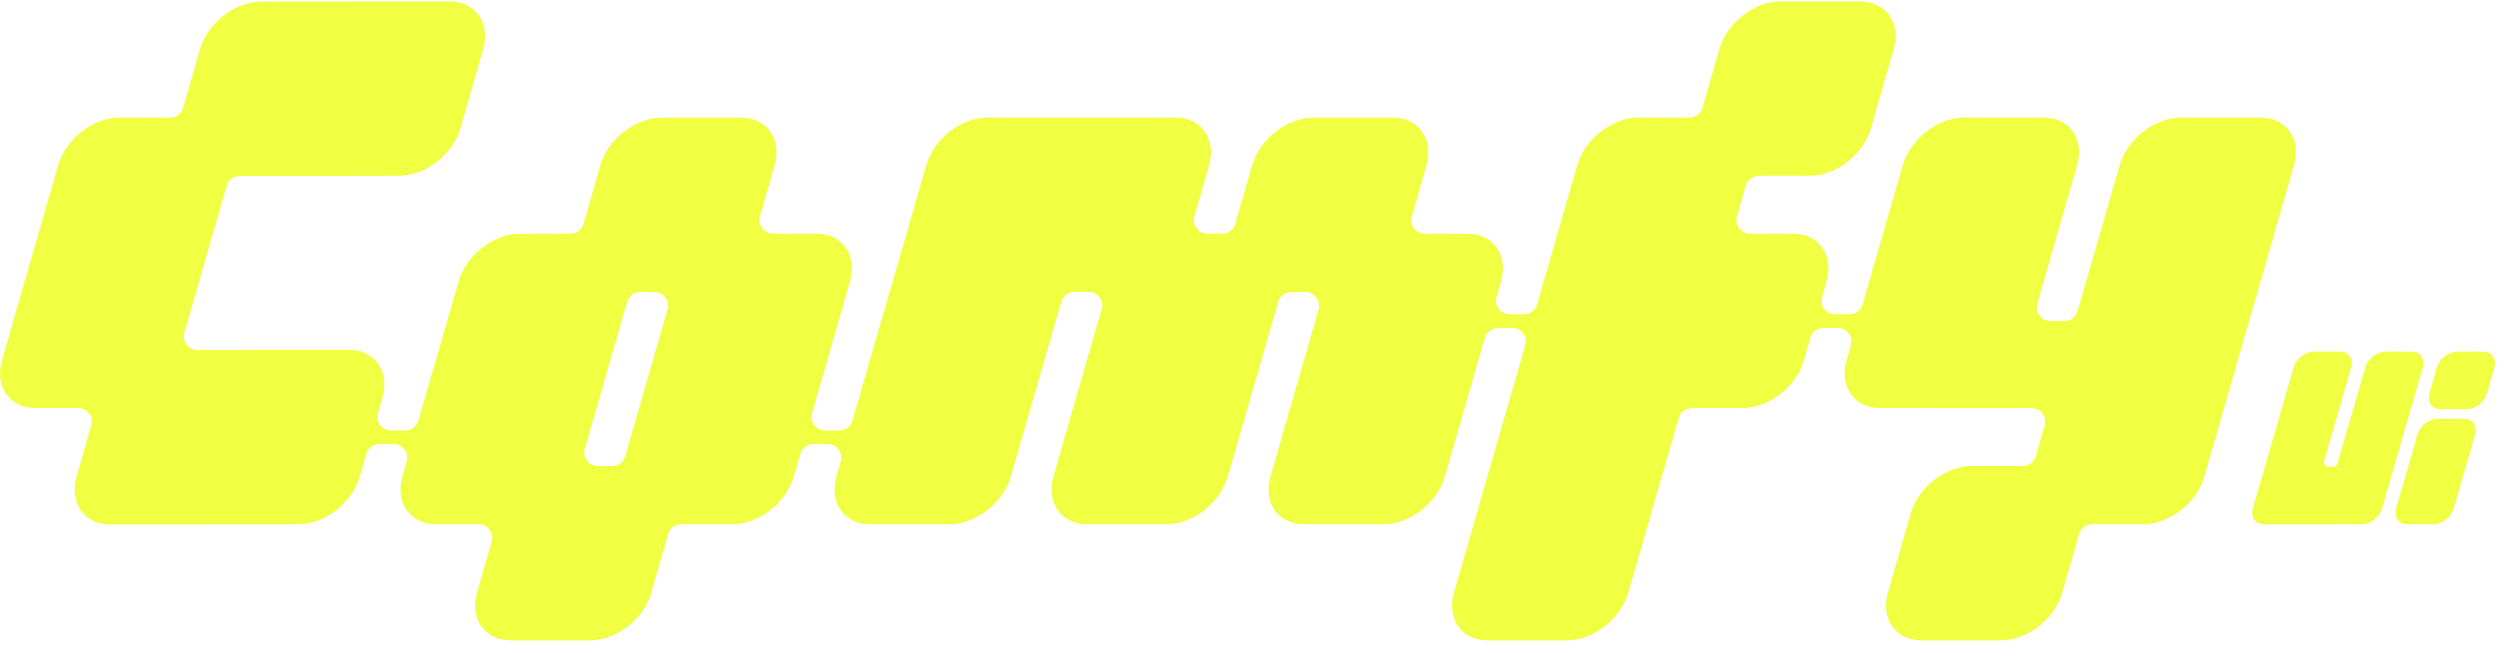
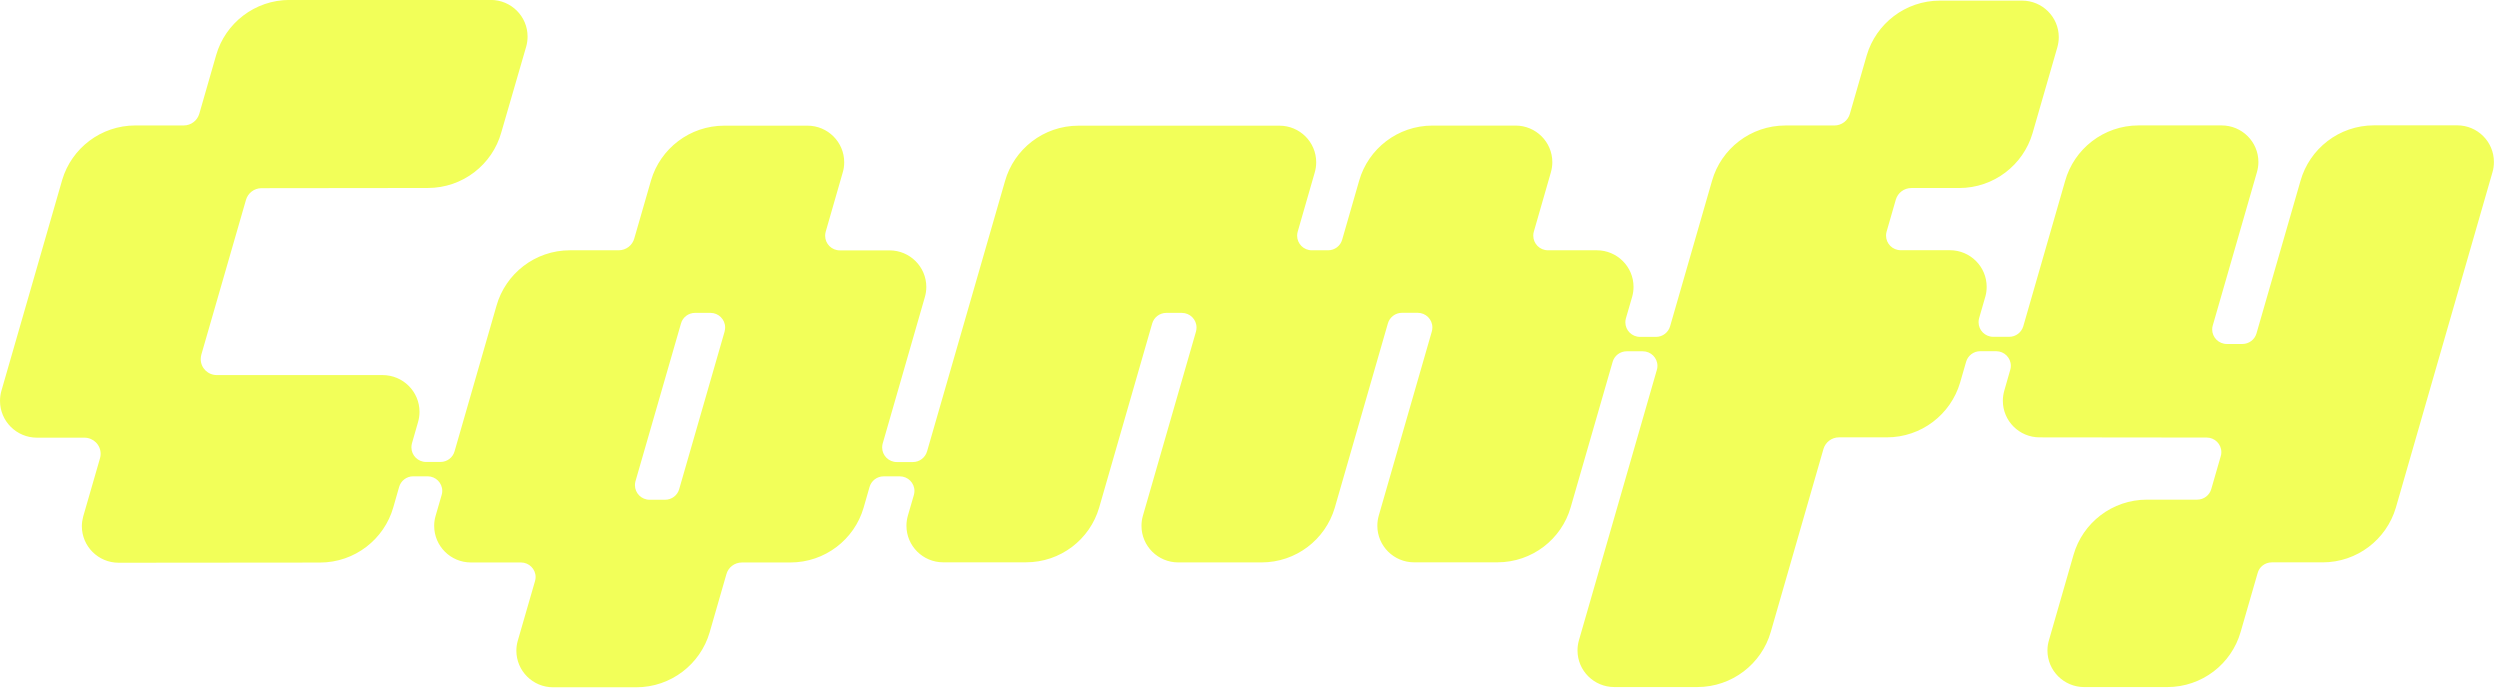
- <svg xmlns="http://www.w3.org/2000/svg" width="302" height="78" viewBox="0 0 302 78" fill="none">
-   <path d="M232.151 77.353C230.645 77.353 229.43 76.797 228.638 75.746C227.823 74.665 227.611 73.158 228.055 71.61L230.801 62.034C231.708 58.868 235.023 56.292 238.19 56.292H244.346C245.078 56.292 245.721 55.807 245.923 55.104L246.985 51.401C247.127 50.905 247.028 50.372 246.718 49.961C246.408 49.55 245.923 49.307 245.407 49.307L231.917 49.31C231.841 49.3 231.771 49.295 231.694 49.295H227.149C225.643 49.295 224.428 48.739 223.636 47.688C222.822 46.608 222.609 45.1 223.053 43.553L223.583 41.704C223.725 41.209 223.626 40.676 223.316 40.264C223.006 39.853 222.521 39.611 222.006 39.611H220.265C219.532 39.611 218.889 40.096 218.687 40.8L217.898 43.553C216.991 46.719 213.676 49.295 210.509 49.295H204.369C203.638 49.295 202.995 49.778 202.792 50.48L201.047 56.518C201.04 56.541 201.02 56.603 201.013 56.626L198.522 65.255C198.511 65.284 198.496 65.332 198.487 65.362L196.685 71.608C195.777 74.777 192.462 77.353 189.295 77.353H179.72C178.214 77.353 176.999 76.797 176.207 75.746C175.393 74.666 175.18 73.158 175.624 71.611L183.649 43.773C183.659 43.744 183.678 43.687 183.687 43.657L184.247 41.705C184.39 41.21 184.292 40.677 183.982 40.265C183.671 39.853 183.186 39.611 182.671 39.611H180.947C180.216 39.611 179.574 40.095 179.371 40.797L175.878 52.902C175.867 52.931 175.852 52.979 175.844 53.009L174.525 57.578C173.617 60.748 170.302 63.324 167.136 63.324H157.56C156.054 63.324 154.839 62.769 154.047 61.718C153.233 60.636 153.02 59.128 153.464 57.581L159.283 37.379C159.426 36.884 159.327 36.35 159.017 35.938C158.707 35.526 158.222 35.284 157.706 35.284H155.973C155.241 35.284 154.597 35.769 154.395 36.472L151.915 45.111C151.905 45.14 151.889 45.187 151.881 45.217L148.311 57.578C147.401 60.748 144.086 63.324 140.92 63.324H131.345C129.839 63.324 128.624 62.769 127.832 61.718C127.017 60.637 126.805 59.129 127.249 57.581L129.995 48.006C130.005 47.977 130.02 47.931 130.028 47.901L133.072 37.362C133.215 36.867 133.117 36.333 132.807 35.921C132.497 35.509 132.012 35.266 131.496 35.266H129.779C129.048 35.266 128.405 35.75 128.202 36.452L127.954 37.314C127.945 37.339 127.926 37.397 127.919 37.422L122.32 56.798C122.312 56.824 122.291 56.887 122.284 56.912L122.093 57.584C121.186 60.747 117.871 63.324 114.705 63.324H105.129C103.623 63.324 102.408 62.769 101.616 61.718C100.802 60.637 100.59 59.129 101.033 57.581L101.561 55.74C101.703 55.245 101.604 54.712 101.294 54.3C100.984 53.889 100.499 53.647 99.984 53.647H98.249C97.518 53.647 96.875 54.131 96.672 54.833L95.879 57.578C94.971 60.747 91.656 63.324 88.489 63.324H82.284C81.552 63.324 80.908 63.809 80.707 64.512L78.671 71.61C77.764 74.777 74.449 77.353 71.282 77.353H61.707C60.2 77.353 58.985 76.797 58.193 75.746C57.379 74.665 57.166 73.157 57.611 71.61L59.386 65.417C59.528 64.921 59.429 64.389 59.119 63.977C58.809 63.566 58.324 63.324 57.809 63.324H52.699C51.193 63.324 49.978 62.769 49.185 61.718C48.371 60.637 48.158 59.129 48.602 57.582L49.13 55.74C49.272 55.245 49.173 54.712 48.863 54.3C48.553 53.889 48.068 53.647 47.553 53.647H45.812C45.08 53.647 44.437 54.132 44.235 54.836L43.448 57.581C42.54 60.748 39.225 63.324 36.058 63.324L22.943 63.347L13.339 63.348C11.833 63.348 10.618 62.793 9.826 61.742C9.012 60.661 8.8 59.153 9.244 57.606L11.027 51.388C11.169 50.892 11.07 50.359 10.76 49.948C10.45 49.537 9.965 49.295 9.449 49.295H4.323C2.817 49.295 1.602 48.739 0.81 47.688C-0.004 46.608 -0.217 45.1 0.227 43.553L5.001 26.964C5.009 26.94 5.029 26.877 5.037 26.852L6.578 21.509C6.592 21.471 6.604 21.433 6.615 21.394L7.029 19.948C7.937 16.782 11.251 14.205 14.418 14.205H20.551C21.283 14.205 21.927 13.72 22.128 13.017L24.157 5.944C25.064 2.777 28.379 0.201 31.546 0.201L44.691 0.177H54.265C55.771 0.177 56.986 0.732 57.778 1.783C58.592 2.864 58.804 4.371 58.361 5.919L55.615 15.496C54.707 18.662 51.392 21.238 48.225 21.238L35.08 21.262H28.949C28.218 21.262 27.575 21.747 27.372 22.449L24.668 31.86C24.658 31.89 24.642 31.938 24.634 31.967L22.262 40.184C22.118 40.68 22.217 41.214 22.527 41.627C22.837 42.038 23.323 42.28 23.838 42.28C23.839 42.28 32.524 42.263 32.524 42.263H42.097C43.603 42.263 44.818 42.818 45.61 43.869C46.425 44.95 46.637 46.458 46.193 48.006L45.646 49.914C45.504 50.409 45.603 50.942 45.913 51.354C46.223 51.765 46.708 52.007 47.224 52.007H48.964C49.696 52.007 50.339 51.522 50.541 50.819L51.574 47.228C51.584 47.198 55.403 33.98 55.403 33.98C56.312 30.81 59.627 28.235 62.794 28.235H68.906C69.638 28.235 70.281 27.75 70.483 27.046L72.513 19.966C73.421 16.799 76.736 14.223 79.903 14.223H89.477C90.984 14.223 92.199 14.778 92.99 15.829C93.805 16.91 94.018 18.418 93.574 19.965L91.803 26.142C91.661 26.637 91.76 27.17 92.07 27.582C92.379 27.993 92.865 28.235 93.38 28.235H98.584C100.09 28.235 101.305 28.79 102.097 29.841C102.912 30.922 103.124 32.429 102.68 33.977L98.094 49.913C97.952 50.408 98.05 50.941 98.36 51.353C98.67 51.765 99.156 52.007 99.671 52.007H101.395C102.126 52.007 102.769 51.523 102.972 50.82L105.131 43.331C105.138 43.309 105.158 43.248 105.164 43.226L110.763 23.849C110.774 23.819 110.789 23.77 110.798 23.739L111.89 19.95C112.799 16.782 116.114 14.205 119.28 14.205H141.957C143.463 14.205 144.678 14.761 145.47 15.812C146.285 16.892 146.498 18.4 146.054 19.947L144.278 26.141C144.135 26.637 144.234 27.17 144.544 27.581C144.854 27.993 145.339 28.235 145.855 28.235H147.643C148.375 28.235 149.019 27.75 149.22 27.047L151.251 19.966C152.159 16.799 155.474 14.223 158.64 14.223H168.215C169.722 14.223 170.937 14.778 171.729 15.829C172.543 16.91 172.755 18.418 172.311 19.966L170.541 26.142C170.399 26.637 170.498 27.17 170.808 27.582C171.118 27.993 171.603 28.235 172.118 28.235H177.231C178.737 28.235 179.952 28.79 180.744 29.841C181.558 30.922 181.77 32.429 181.326 33.977L180.782 35.878C180.639 36.373 180.738 36.906 181.048 37.318C181.358 37.728 181.844 37.97 182.359 37.97H184.093C184.824 37.97 185.467 37.487 185.67 36.785L190.536 19.951C191.445 16.781 194.76 14.205 197.926 14.205H204.082C204.814 14.205 205.457 13.721 205.659 13.017L207.695 5.92C208.603 2.753 211.918 0.177 215.084 0.177H224.659C226.166 0.177 227.381 0.732 228.173 1.783C228.987 2.864 229.2 4.372 228.755 5.92L226.01 15.496C225.102 18.662 221.787 21.238 218.621 21.238H212.464C211.733 21.238 211.089 21.723 210.887 22.427L209.822 26.142C209.68 26.637 209.779 27.17 210.089 27.582C210.399 27.993 210.884 28.235 211.399 28.235H216.548C218.054 28.235 219.269 28.79 220.061 29.841C220.876 30.921 221.088 32.429 220.644 33.977L220.099 35.878C219.957 36.373 220.056 36.906 220.366 37.318C220.676 37.729 221.161 37.971 221.676 37.971H223.417C224.148 37.971 224.791 37.487 224.994 36.785L229.853 19.951C230.763 16.782 234.078 14.205 237.244 14.205H246.819C248.326 14.205 249.541 14.761 250.333 15.812C251.147 16.892 251.359 18.4 250.915 19.948L246.593 34.978C246.582 35.008 246.567 35.055 246.558 35.086L246.095 36.694C245.953 37.189 246.051 37.723 246.361 38.135C246.671 38.547 247.156 38.788 247.672 38.788H249.385C250.116 38.788 250.759 38.305 250.961 37.603L256.054 19.951C256.963 16.782 260.277 14.205 263.444 14.205H273.019C274.525 14.205 275.74 14.761 276.532 15.813C277.347 16.893 277.559 18.4 277.115 19.948L266.274 57.58C265.365 60.749 262.05 63.325 258.884 63.325H252.728C251.996 63.325 251.352 63.809 251.151 64.513L249.115 71.61C248.208 74.777 244.893 77.353 241.726 77.353L232.151 77.353ZM77.326 35.284C76.595 35.284 75.952 35.768 75.75 36.47L70.641 54.197C70.498 54.692 70.597 55.226 70.907 55.638C71.217 56.05 71.702 56.292 72.218 56.292H73.951C74.682 56.292 75.325 55.808 75.528 55.106L80.636 37.379C80.779 36.884 80.681 36.35 80.371 35.938C80.061 35.526 79.575 35.284 79.06 35.284H77.326Z" fill="#F0FF41" style="fill:#F0FF41;fill:color(display-p3 0.941 1 0.255);fill-opacity:1;" />
-   <path d="M273.488 63.332C272.991 63.332 272.591 63.149 272.329 62.802C272.06 62.445 271.99 61.948 272.137 61.437L273.042 58.277C273.051 58.257 273.079 58.181 273.085 58.161L273.275 57.498C273.288 57.471 273.299 57.44 273.307 57.411L273.5 56.722L273.721 55.955C273.735 55.926 273.747 55.893 273.756 55.862L273.946 55.179C273.957 55.155 273.968 55.125 273.974 55.099L274.168 54.408C274.182 54.381 274.196 54.343 274.204 54.314L274.392 53.636L276.175 47.468C276.188 47.44 276.203 47.398 276.211 47.37L276.4 46.691L276.622 45.924C276.632 45.9 276.644 45.867 276.651 45.842L276.845 45.15C276.858 45.122 276.871 45.09 276.879 45.06L277.069 44.376C277.367 43.335 278.461 42.485 279.506 42.485H282.665C283.162 42.485 283.563 42.668 283.825 43.015C284.094 43.372 284.164 43.869 284.017 44.38L282.888 48.311C282.878 48.334 282.867 48.367 282.86 48.391L282.219 50.626C282.206 50.654 282.191 50.694 282.183 50.723L281.995 51.402L281.773 52.169C281.763 52.193 281.751 52.227 281.743 52.252L281.549 52.943L280.756 55.685C280.709 55.849 280.742 56.026 280.844 56.162C280.947 56.297 281.107 56.377 281.277 56.377C281.277 56.377 281.845 56.376 281.845 56.376C282.079 56.375 282.287 56.224 282.359 56C282.372 55.973 282.399 55.891 282.407 55.861L282.597 55.179C282.608 55.155 282.619 55.125 282.626 55.099L282.819 54.408C282.831 54.384 282.843 54.351 282.851 54.325L283.043 53.636L283.264 52.87C283.276 52.845 283.29 52.807 283.297 52.781L283.489 52.093L284.38 49.011C284.392 48.984 284.406 48.947 284.414 48.917L284.604 48.234L284.826 47.468C284.839 47.44 284.854 47.398 284.862 47.37L285.051 46.691L285.273 45.924C285.285 45.898 285.295 45.869 285.303 45.841L285.496 45.149C285.509 45.121 285.522 45.089 285.53 45.059L285.72 44.376C286.018 43.335 287.112 42.485 288.157 42.485H291.317C291.814 42.485 292.214 42.668 292.476 43.015C292.745 43.372 292.815 43.869 292.669 44.38L291.539 48.311C291.528 48.335 291.517 48.369 291.51 48.394L291.316 49.086L290.871 50.625C290.857 50.653 290.842 50.694 290.834 50.723L290.646 51.402L290.424 52.169C290.414 52.192 290.402 52.225 290.395 52.249L289.755 54.485C289.745 54.507 289.731 54.545 289.724 54.569L289.531 55.26L288.863 57.569C288.85 57.596 288.839 57.629 288.831 57.657L288.639 58.346C288.627 58.37 288.616 58.401 288.609 58.426L288.415 59.116C288.405 59.14 288.394 59.171 288.387 59.196L288.193 59.888C288.18 59.915 288.17 59.944 288.161 59.972L287.969 60.66C287.96 60.682 287.946 60.719 287.939 60.743L287.746 61.432C287.448 62.474 286.354 63.324 285.308 63.324L276.647 63.332L273.488 63.332ZM290.8 63.324C290.304 63.324 289.903 63.141 289.641 62.794C289.372 62.437 289.302 61.94 289.448 61.429L290.354 58.269C290.364 58.246 290.382 58.2 290.388 58.177L290.775 56.823C290.784 56.802 290.804 56.748 290.81 56.727L291.195 55.377C291.204 55.356 291.223 55.303 291.23 55.281L291.615 53.93C291.623 53.911 291.641 53.863 291.647 53.842L292.035 52.485C292.334 51.44 293.428 50.59 294.473 50.59H297.633C298.13 50.59 298.531 50.773 298.793 51.12C299.061 51.477 299.131 51.974 298.985 52.485L298.079 55.645C298.07 55.666 298.05 55.72 298.044 55.741L297.658 57.091C297.65 57.113 297.63 57.166 297.623 57.188L297.239 58.538C297.23 58.558 297.211 58.609 297.205 58.63L296.818 59.983C296.81 60.004 296.79 60.057 296.783 60.079L296.398 61.429C296.099 62.474 295.005 63.324 293.96 63.324H290.8ZM294.815 49.435C294.318 49.435 293.918 49.252 293.657 48.905C293.387 48.548 293.317 48.051 293.464 47.54L294.37 44.38C294.67 43.335 295.764 42.485 296.808 42.485H299.968C300.465 42.485 300.866 42.668 301.128 43.015C301.396 43.372 301.466 43.869 301.32 44.381L300.414 47.54C300.114 48.585 299.02 49.435 297.975 49.435L294.815 49.435Z" fill="#F0FF41" style="fill:#F0FF41;fill:color(display-p3 0.941 1 0.255);fill-opacity:1;" />
+ <svg xmlns="http://www.w3.org/2000/svg" fill="none" height="57" viewBox="0 0 204 57" width="204">
+   <path d="m200.532 10.228s-3.948 0-6.81 0c-2.861 0-5.268 1.92-6.002 4.533l-3.595 12.461c-.147.489-.609.847-1.145.847h-1.27c-.66 0-1.196-.533-1.196-1.19 0-.117.015-.226.052-.336l3.603-12.505c.073-.263.117-.533.117-.818 0-1.65-1.343-2.986-3.001-2.986h-6.773c-2.861 0-5.276 1.927-6.002 4.548l-3.412 11.848c-.147.489-.602.854-1.145.854h-1.306c-.66 0-1.196-.533-1.196-1.19 0-.117.015-.226.044-.329l.521-1.803c.066-.241.096-.496.096-.759 0-1.65-1.343-2.986-3.002-2.986h-4.013c-.661 0-1.196-.533-1.196-1.19 0-.11.014-.219.044-.321l.755-2.621c.162-.547.668-.942 1.27-.942h3.896c2.84 0 5.232-1.891 5.988-4.468l2.025-7.015c.073-.263.117-.54.117-.825 0-1.65-1.342-2.986-3.001-2.986h-6.684c-2.84 0-5.232 1.891-5.988 4.475l-1.372 4.76c-.154.555-.668.956-1.27.956h-3.984c-2.854 0-5.254 1.905-5.995 4.511l-3.419 11.863c-.14.504-.602.876-1.152.876h-1.306c-.661 0-1.196-.533-1.196-1.19 0-.11.014-.219.044-.321l.521-1.796c.066-.248.102-.504.102-.774 0-1.65-1.342-2.986-3.001-2.986h-3.984c-.66 0-1.196-.533-1.196-1.19 0-.124.015-.241.051-.35l1.387-4.825c.073-.263.117-.54.117-.825 0-1.65-1.342-2.986-3.001-2.986h-6.772c-2.847 0-5.247 1.898-5.988 4.49l-1.387 4.818c-.139.504-.601.869-1.152.869h-1.328c-.66 0-1.196-.533-1.196-1.19 0-.11.015-.219.044-.321l1.387-4.818c.081-.27.125-.555.125-.854 0-1.65-1.343-2.986-3.001-2.986h-16.393c-2.862 0-5.268 1.92-6.002 4.533l-6.354 22.032c-.14.504-.602.883-1.159.883h-1.313c-.66 0-1.196-.533-1.196-1.19 0-.102.015-.204.037-.299l3.441-11.95c.081-.27.125-.555.125-.847 0-1.65-1.343-2.986-3.001-2.986h-4.058c-.66 0-1.196-.533-1.196-1.19 0-.11.015-.219.044-.329l1.379-4.796c.088-.277.132-.569.132-.876 0-1.65-1.343-2.986-3.001-2.986h-6.78c-2.832 0-5.224 1.883-5.98 4.46l-1.365 4.731c-.147.562-.66.978-1.277.978h-3.97c-2.862 0-5.269 1.92-6.002 4.533l-3.419 11.87c-.139.504-.602.869-1.152.869h-1.174c-.66 0-1.196-.533-1.196-1.19 0-.11.015-.219.044-.329l.492-1.716c.081-.27.125-.555.125-.854 0-1.657-1.35-3-3.016-3h-13.516c-.726.007-1.321-.577-1.321-1.3 0-.131.022-.256.051-.372l3.639-12.615c.154-.555.668-.964 1.269-.964l13.567-.015c2.862 0 5.276-1.92 6.002-4.541l2.04-7.03c.066-.248.103-.518.103-.788 0-1.65-1.343-2.986-3.001-2.986h-16.414c-2.847 0-5.254 1.905-5.995 4.497l-1.379 4.796c-.161.548-.668.949-1.269.949h-3.94c-2.825 0-5.21 1.869-5.973 4.431l-4.968 17.236c-.073.256-.11.533-.11.81 0 1.657 1.35 3 3.016 3h3.874c.726 0 1.321.584 1.321 1.314 0 .124-.015.248-.051.365l-1.372 4.752c-.066.256-.11.518-.11.788 0 1.65 1.343 2.986 3.001 2.986l16.422-.015c2.854 0 5.261-1.913 5.995-4.519l.47-1.643c.139-.504.602-.876 1.152-.876h1.174c.66 0 1.196.533 1.196 1.19 0 .117-.015.226-.051.336l-.499 1.723c-.073.256-.11.518-.11.796 0 1.65 1.343 2.986 3.001 2.986h4.08c.66 0 1.196.533 1.196 1.19 0 .117-.015.226-.051.336l-1.409 4.877c-.073.256-.11.518-.11.796 0 1.65 1.343 2.986 3.001 2.986h6.78c2.84 0 5.232-1.891 5.988-4.475l1.365-4.738c.147-.562.66-.971 1.277-.971h3.94c2.832 0 5.232-1.883 5.98-4.46l.484-1.686c.139-.511.602-.883 1.159-.883h1.313c.66 0 1.196.533 1.196 1.19 0 .11-.015.219-.044.321l-.492 1.694c-.073.263-.117.54-.117.825 0 1.65 1.343 2.986 3.001 2.986h6.736c2.84.007 5.232-1.876 5.987-4.46l4.329-15.031c.147-.496.602-.862 1.152-.862h1.269c.66 0 1.196.533 1.196 1.19 0 .117-.015.226-.044.336l-4.337 15.046c-.073.256-.11.526-.11.803 0 1.65 1.343 2.986 3.001 2.986h6.787c2.832 0 5.217-1.876 5.98-4.446l4.337-15.053c.139-.496.602-.869 1.152-.869h1.284c.66 0 1.196.533 1.196 1.19 0 .117-.015.226-.044.329l-4.329 15.024c-.074.263-.118.54-.118.832 0 1.65 1.343 2.986 3.001 2.986h6.788c2.847 0 5.246-1.898 5.987-4.49l3.427-11.877c.147-.496.602-.854 1.152-.854h1.306c.661 0 1.196.533 1.196 1.19 0 .117-.014.234-.051.336l-6.362 22.076c-.073.256-.11.533-.11.81 0 1.65 1.343 2.986 3.001 2.986h6.773c2.847 0 5.254-1.905 5.995-4.497l4.3-14.929c.161-.548.667-.949 1.269-.949h3.896c2.833 0 5.217-1.876 5.981-4.453l.491-1.701c.14-.504.602-.876 1.152-.876h1.306c.661 0 1.196.533 1.196 1.19 0 .11-.014.212-.044.314l-.491 1.716c-.074.263-.118.54-.118.825 0 1.65 1.343 2.986 3.001 2.986l13.634.015c.66 0 1.196.533 1.196 1.19 0 .117-.015.234-.051.336l-.771 2.672c-.139.504-.602.869-1.152.869h-4.094c-2.855 0-5.254 1.905-5.995 4.504l-2.003 6.957c-.081.27-.125.547-.125.847 0 1.65 1.343 2.986 3.001 2.986h6.773c2.847 0 5.246-1.898 5.987-4.49l1.387-4.803c.132-.511.602-.883 1.159-.883h4.139c2.832 0 5.217-1.876 5.98-4.453l7.888-27.383c.081-.263.117-.547.117-.84 0-1.65-1.342-2.986-3.001-2.986zm-141.398 16.805-3.72 12.907c-.147.489-.609.84-1.145.84h-1.262c-.66 0-1.196-.533-1.196-1.19 0-.102.015-.204.037-.299l3.72-12.892c.139-.504.602-.869 1.152-.869h1.255c.66 0 1.196.533 1.196 1.19 0 .11-.015.219-.044.321z" fill="#f2ff59" />
</svg>
